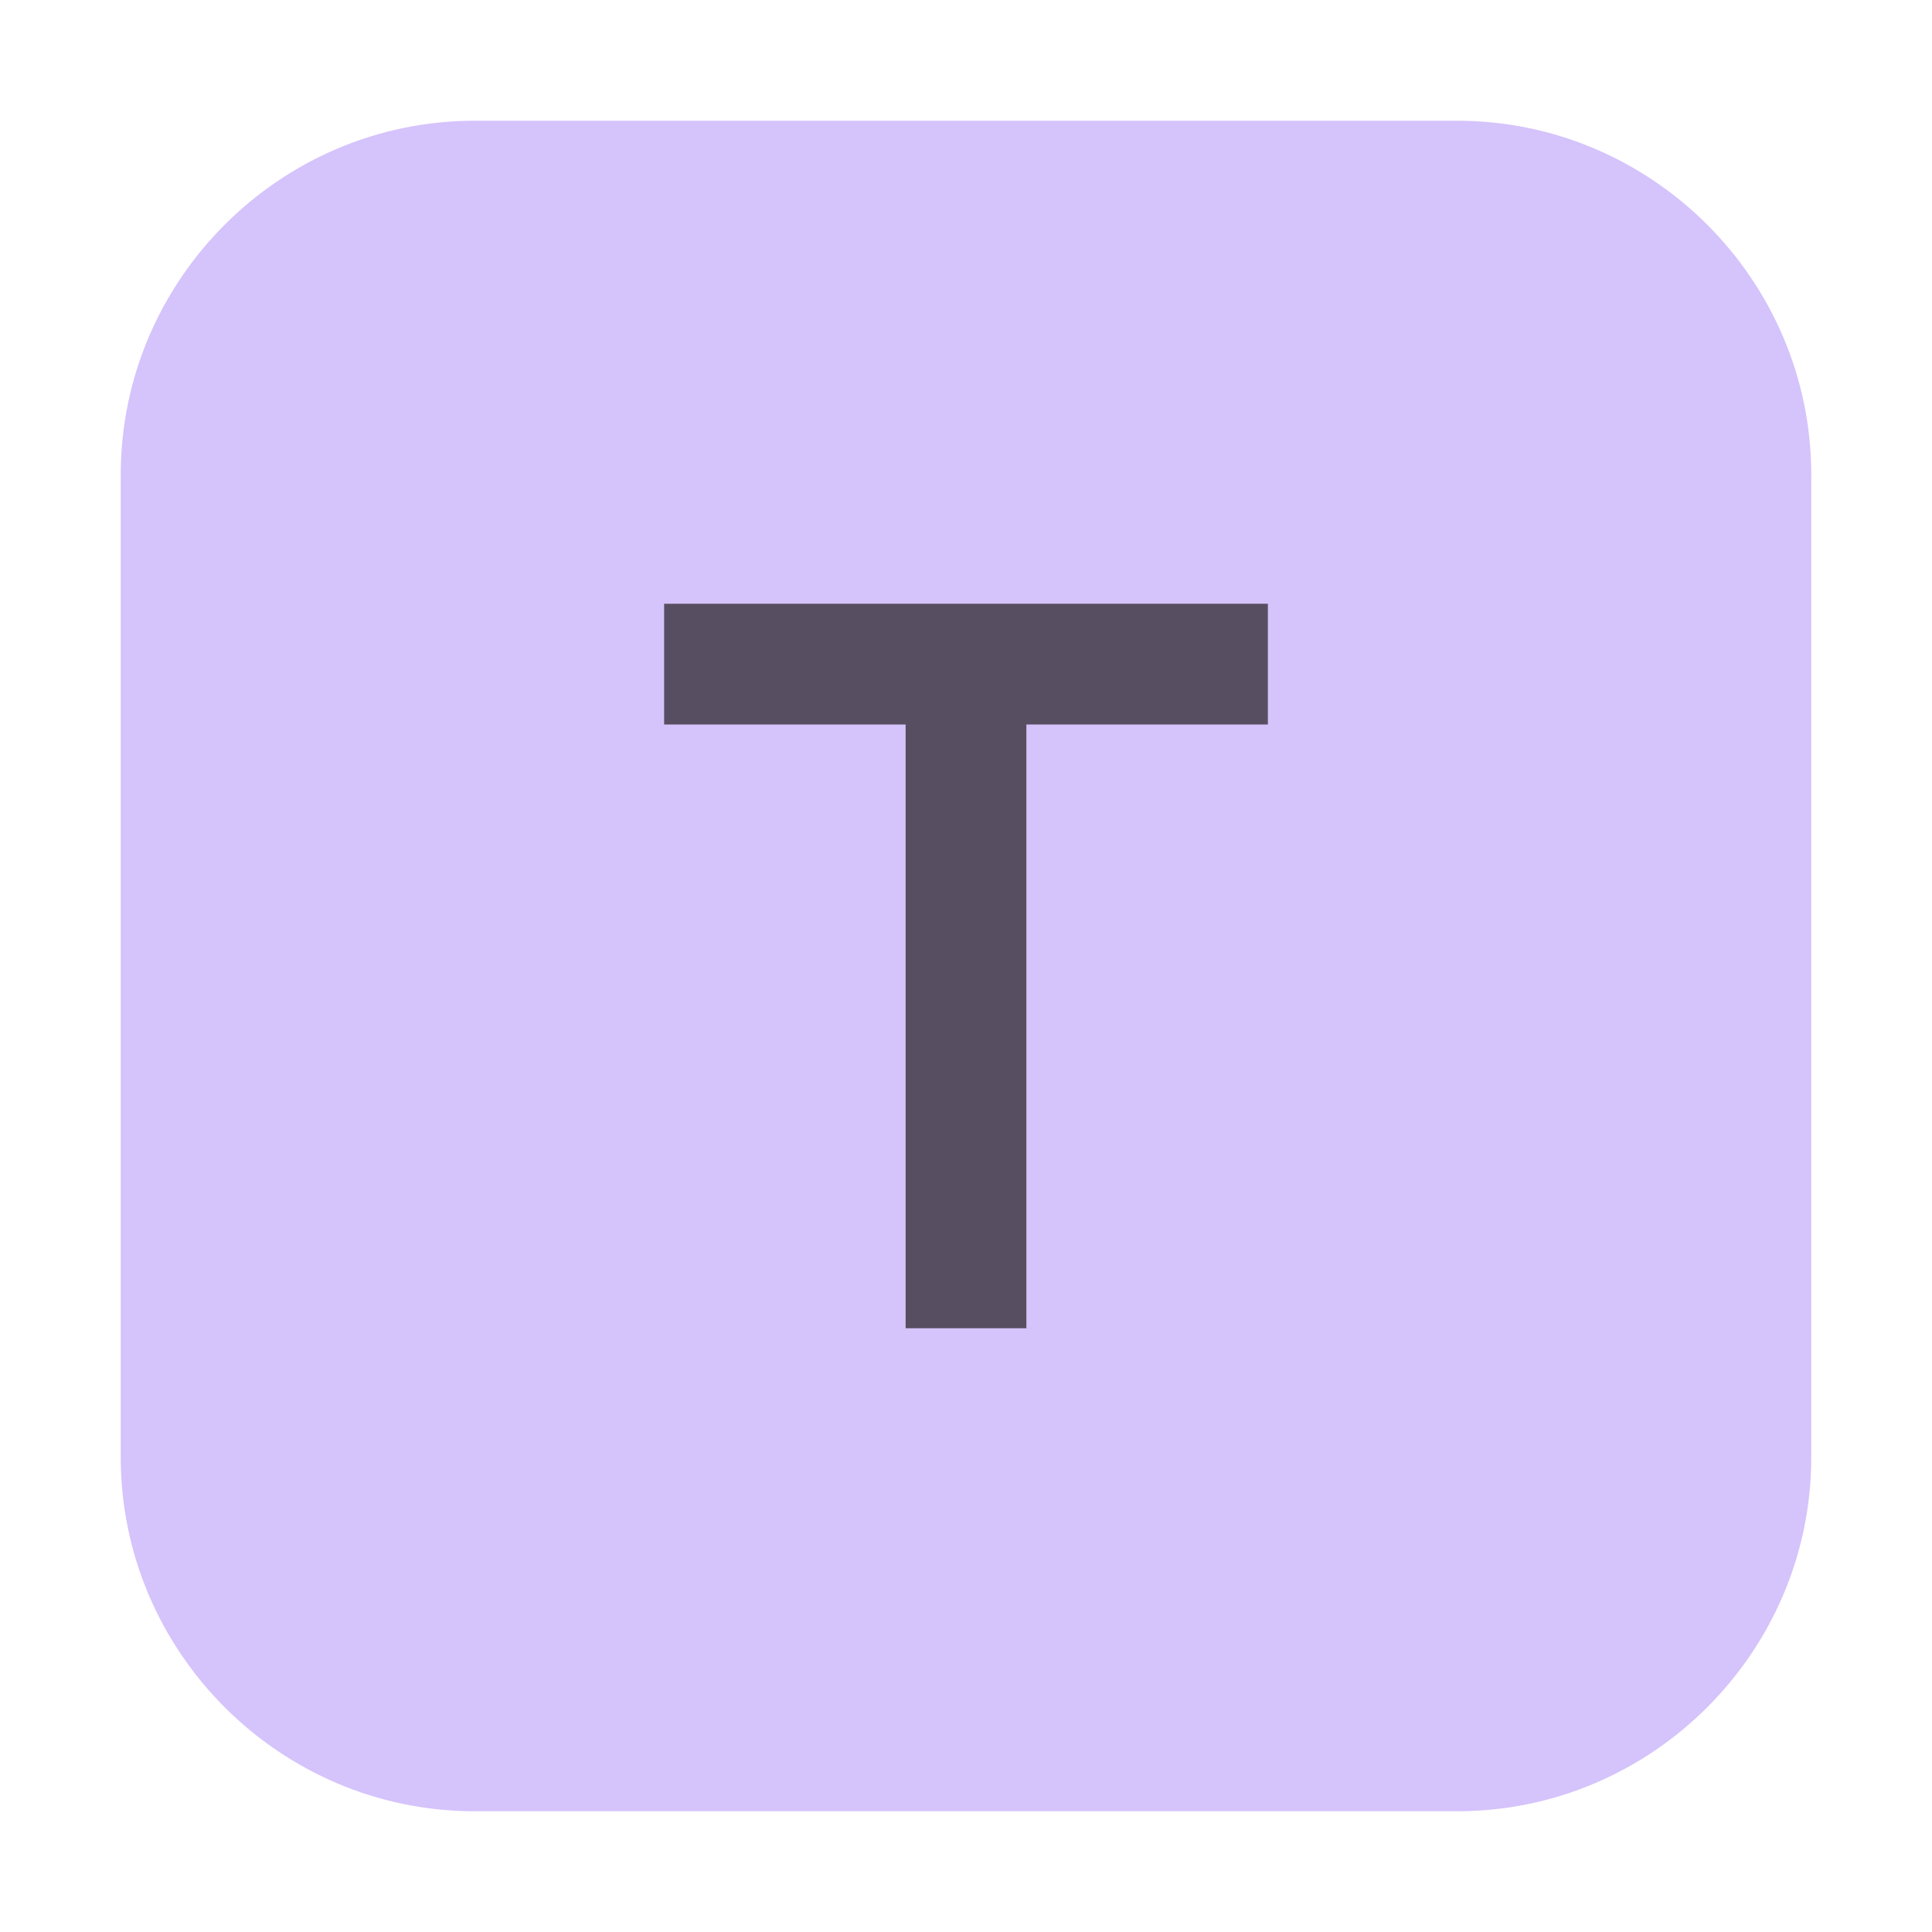
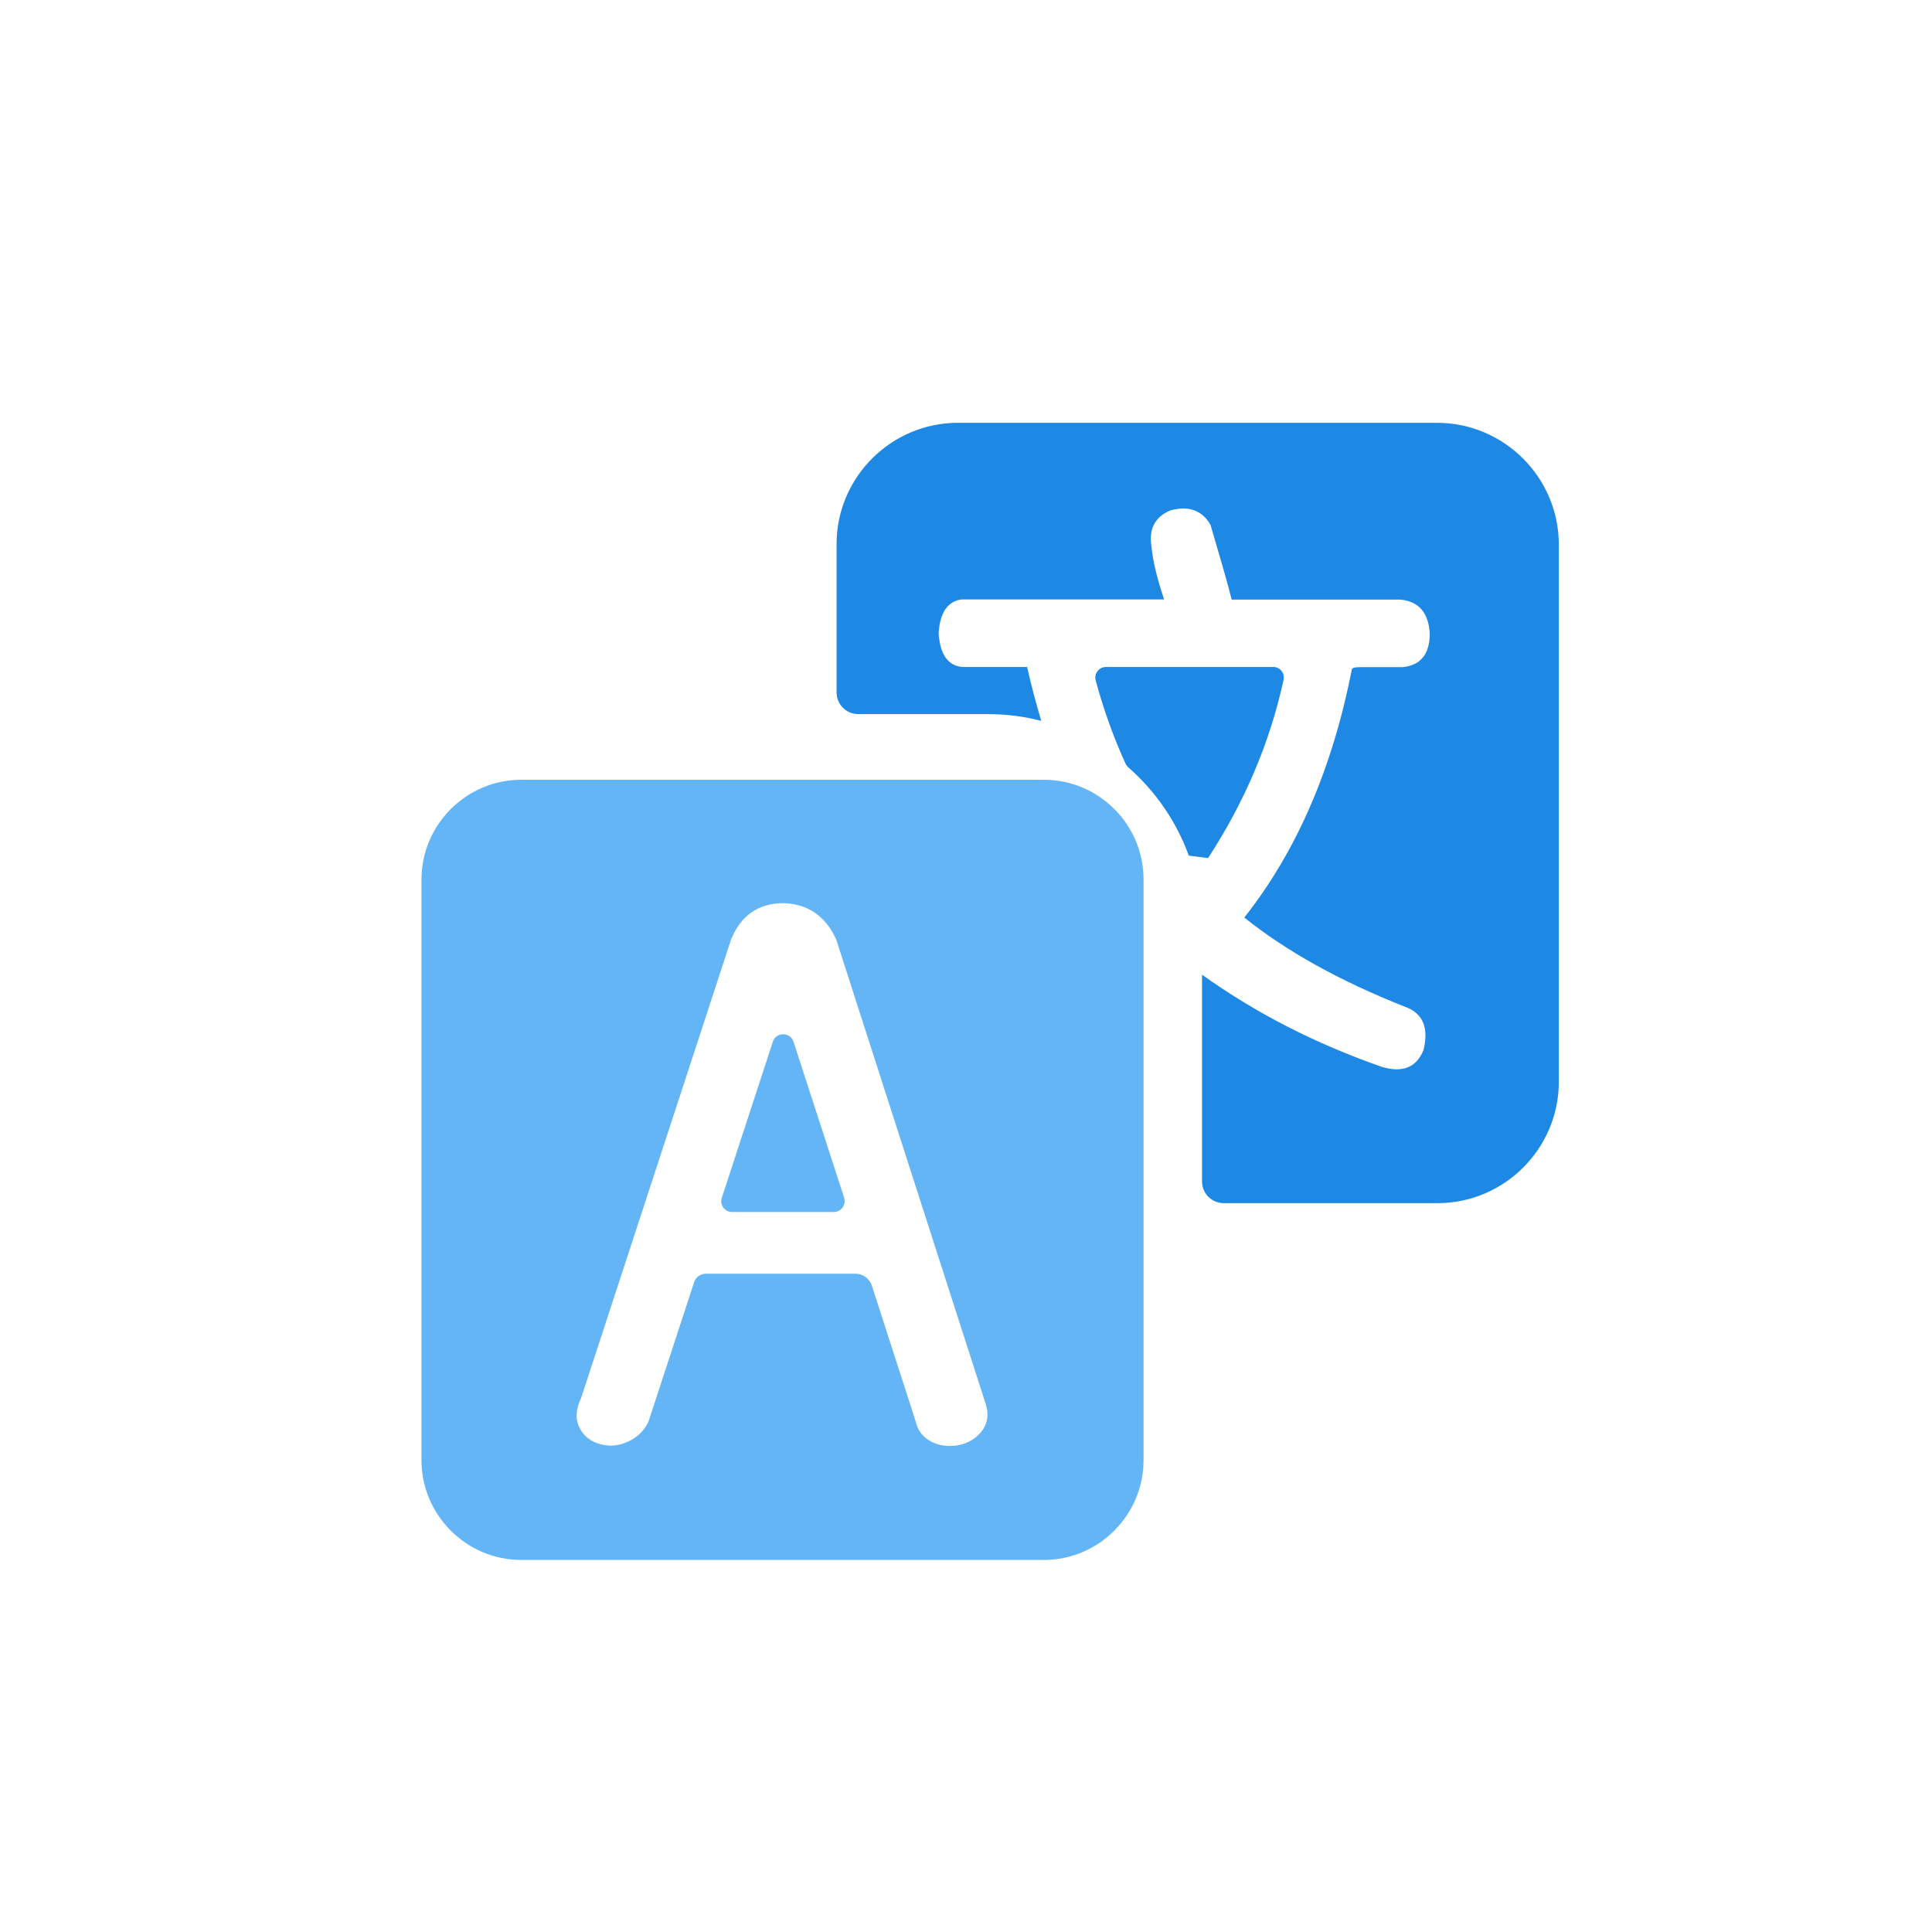
- <svg xmlns="http://www.w3.org/2000/svg" width="40" height="40" viewBox="0 0 16 16">
-   <g fill="none" fill-rule="evenodd">
-     <path fill="#B99BF8" fill-opacity=".6" d="M12.069,15 L3.93,15 C2.319,15 1,13.681 1,12.069 L1,3.931 C1,2.319 2.319,1 3.93,1 L12.069,1 C13.68,1 15,2.319 15,3.931 L15,12.069 C15,13.681 13.68,15 12.069,15" />
-     <polygon fill="#231F20" fill-opacity=".7" points="5.5 1 5.5 0 .5 0 .5 1 2.5 1 2.5 6 3.5 6 3.5 1" transform="translate(5 5)" />
-   </g>
+ <svg xmlns="http://www.w3.org/2000/svg" t="1711342737796" class="icon" viewBox="0 0 1024 1024" version="1.1" p-id="15344" width="40" height="40">
+   <path d="M388.1 642.4h53.8c3.9 0 6.7-3.8 5.5-7.6l-26.8-82.6c-1.7-5.3-9.3-5.4-11 0l-27 82.6c-1.3 3.8 1.5 7.6 5.5 7.6z" fill="#64B5F6" p-id="15345" />
+   <path d="M553.3 413.3H276.2c-29 0-52.8 23.8-52.8 52.8V774c0 29 23.8 52.8 52.8 52.8h277.1c29 0 52.8-23.8 52.8-52.8V466.1c0-29.1-23.7-52.8-52.8-52.8zM520 759c-2.9 3.5-6.9 5.9-11.7 6.9-1.7 0.4-3.4 0.5-5 0.5-2.9 0-5.6-0.5-8.2-1.6-6.6-2.8-8.9-7.5-9.7-11.2l-23.3-72.2c-1.2-3.7-4.7-6.3-8.6-6.3h-79.3c-2.9 0-5.4 1.8-6.3 4.5l-24.2 73.9c-2.1 4.5-5.5 8-10.2 10.3-4.8 2.3-9.5 3-14.1 1.9-6.8-1.3-10.3-5.3-11.9-8.3-1.8-3.1-3.3-8.6 0.5-16.4l79.4-242.8c5.1-12.9 14.6-19.5 27.7-19.5h0.2c12.6 0.3 22.2 6.8 27.7 18.8l0.3 0.7L522.4 744c1.9 5.6 1 10.9-2.4 15z" fill="#64B5F6" p-id="15346" />
+   <path d="M761.7 224.1h-254c-35.4 0-64.3 28.9-64.3 64.3V367c0 6.4 5.2 11.5 11.5 11.5h68.8c9.7 0 19.1 1.2 28.2 3.6-2.8-9.3-5.3-18.8-7.5-28.6h-34.6c-7.5-0.8-11.6-6.8-12.3-17.9 0.7-11 4.8-17 12.3-17.9H617c-3.7-11-6-20.4-6.7-28.1-1.5-9.3 1.9-15.7 10.1-19.1 9.7-2.6 16.8 0 21.2 7.7 1.5 5.1 3.7 12.8 6.7 23 2.2 7.7 3.7 13.2 4.5 16.6h89.4c9.7 0.9 14.9 6.8 15.6 17.9 0 11.1-4.9 17-14.5 17.9H721c-3 0-4.5 0.4-4.5 1.3-10.4 52.8-29.4 96.5-57 131.4 22.3 17.9 50.6 33.6 84.9 47.2 9.7 3.4 13 11 10.1 23-3.7 9.3-11.2 12.3-22.3 8.9-35.2-12.3-66.9-28.6-95.1-48.8v109.6c0 6.4 5.2 11.5 11.5 11.5h113.3c35.4 0 64.3-28.9 64.3-64.3v-285c-0.1-35.4-29.1-64.3-64.5-64.3z" fill="#1E88E5" p-id="15347" />
+   <path d="M674.9 353.5h-88.7c-3.7 0-6.4 3.5-5.5 7 4.1 15.3 9.4 30.1 15.9 44.3 0.3 0.7 0.8 1.3 1.4 1.9 14.3 12.5 25.5 28.6 32.1 46.8 6.5 0.8 3.7 0.5 10.2 1.3 19.5-29.9 32.8-61.4 40-94.4 0.8-3.6-1.9-6.9-5.4-6.9z" fill="#1E88E5" p-id="15348" />
</svg>
